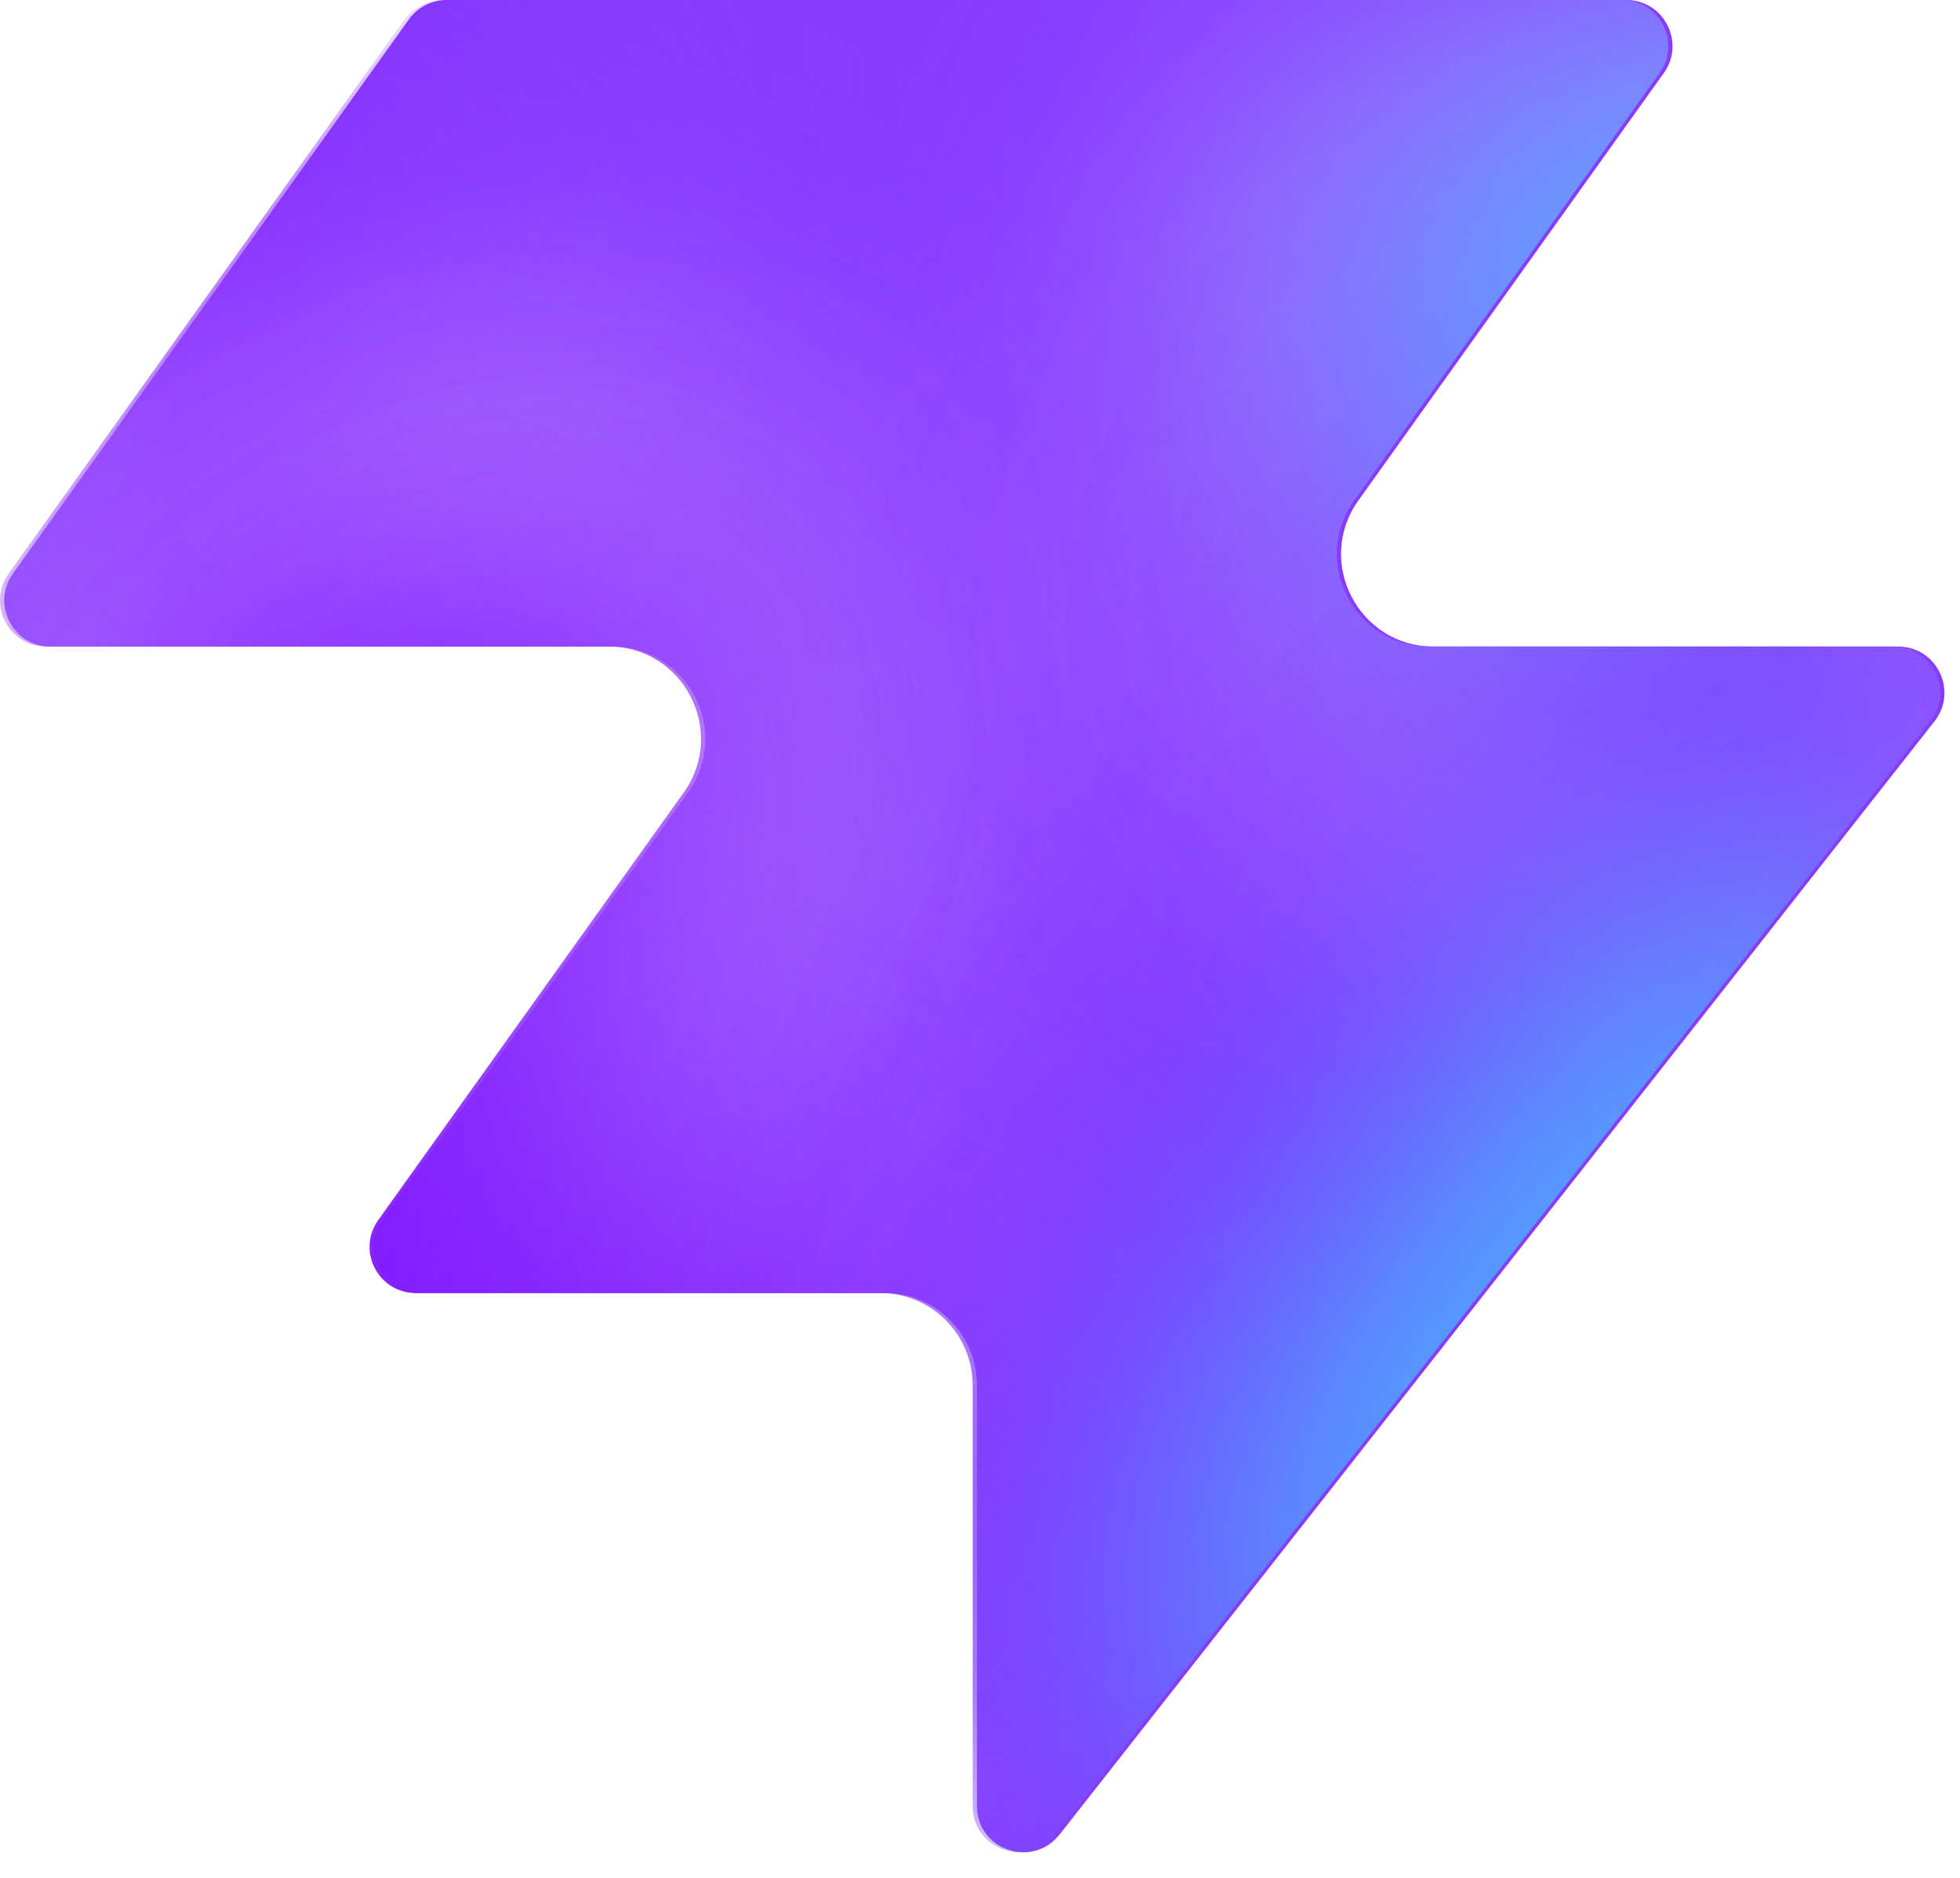
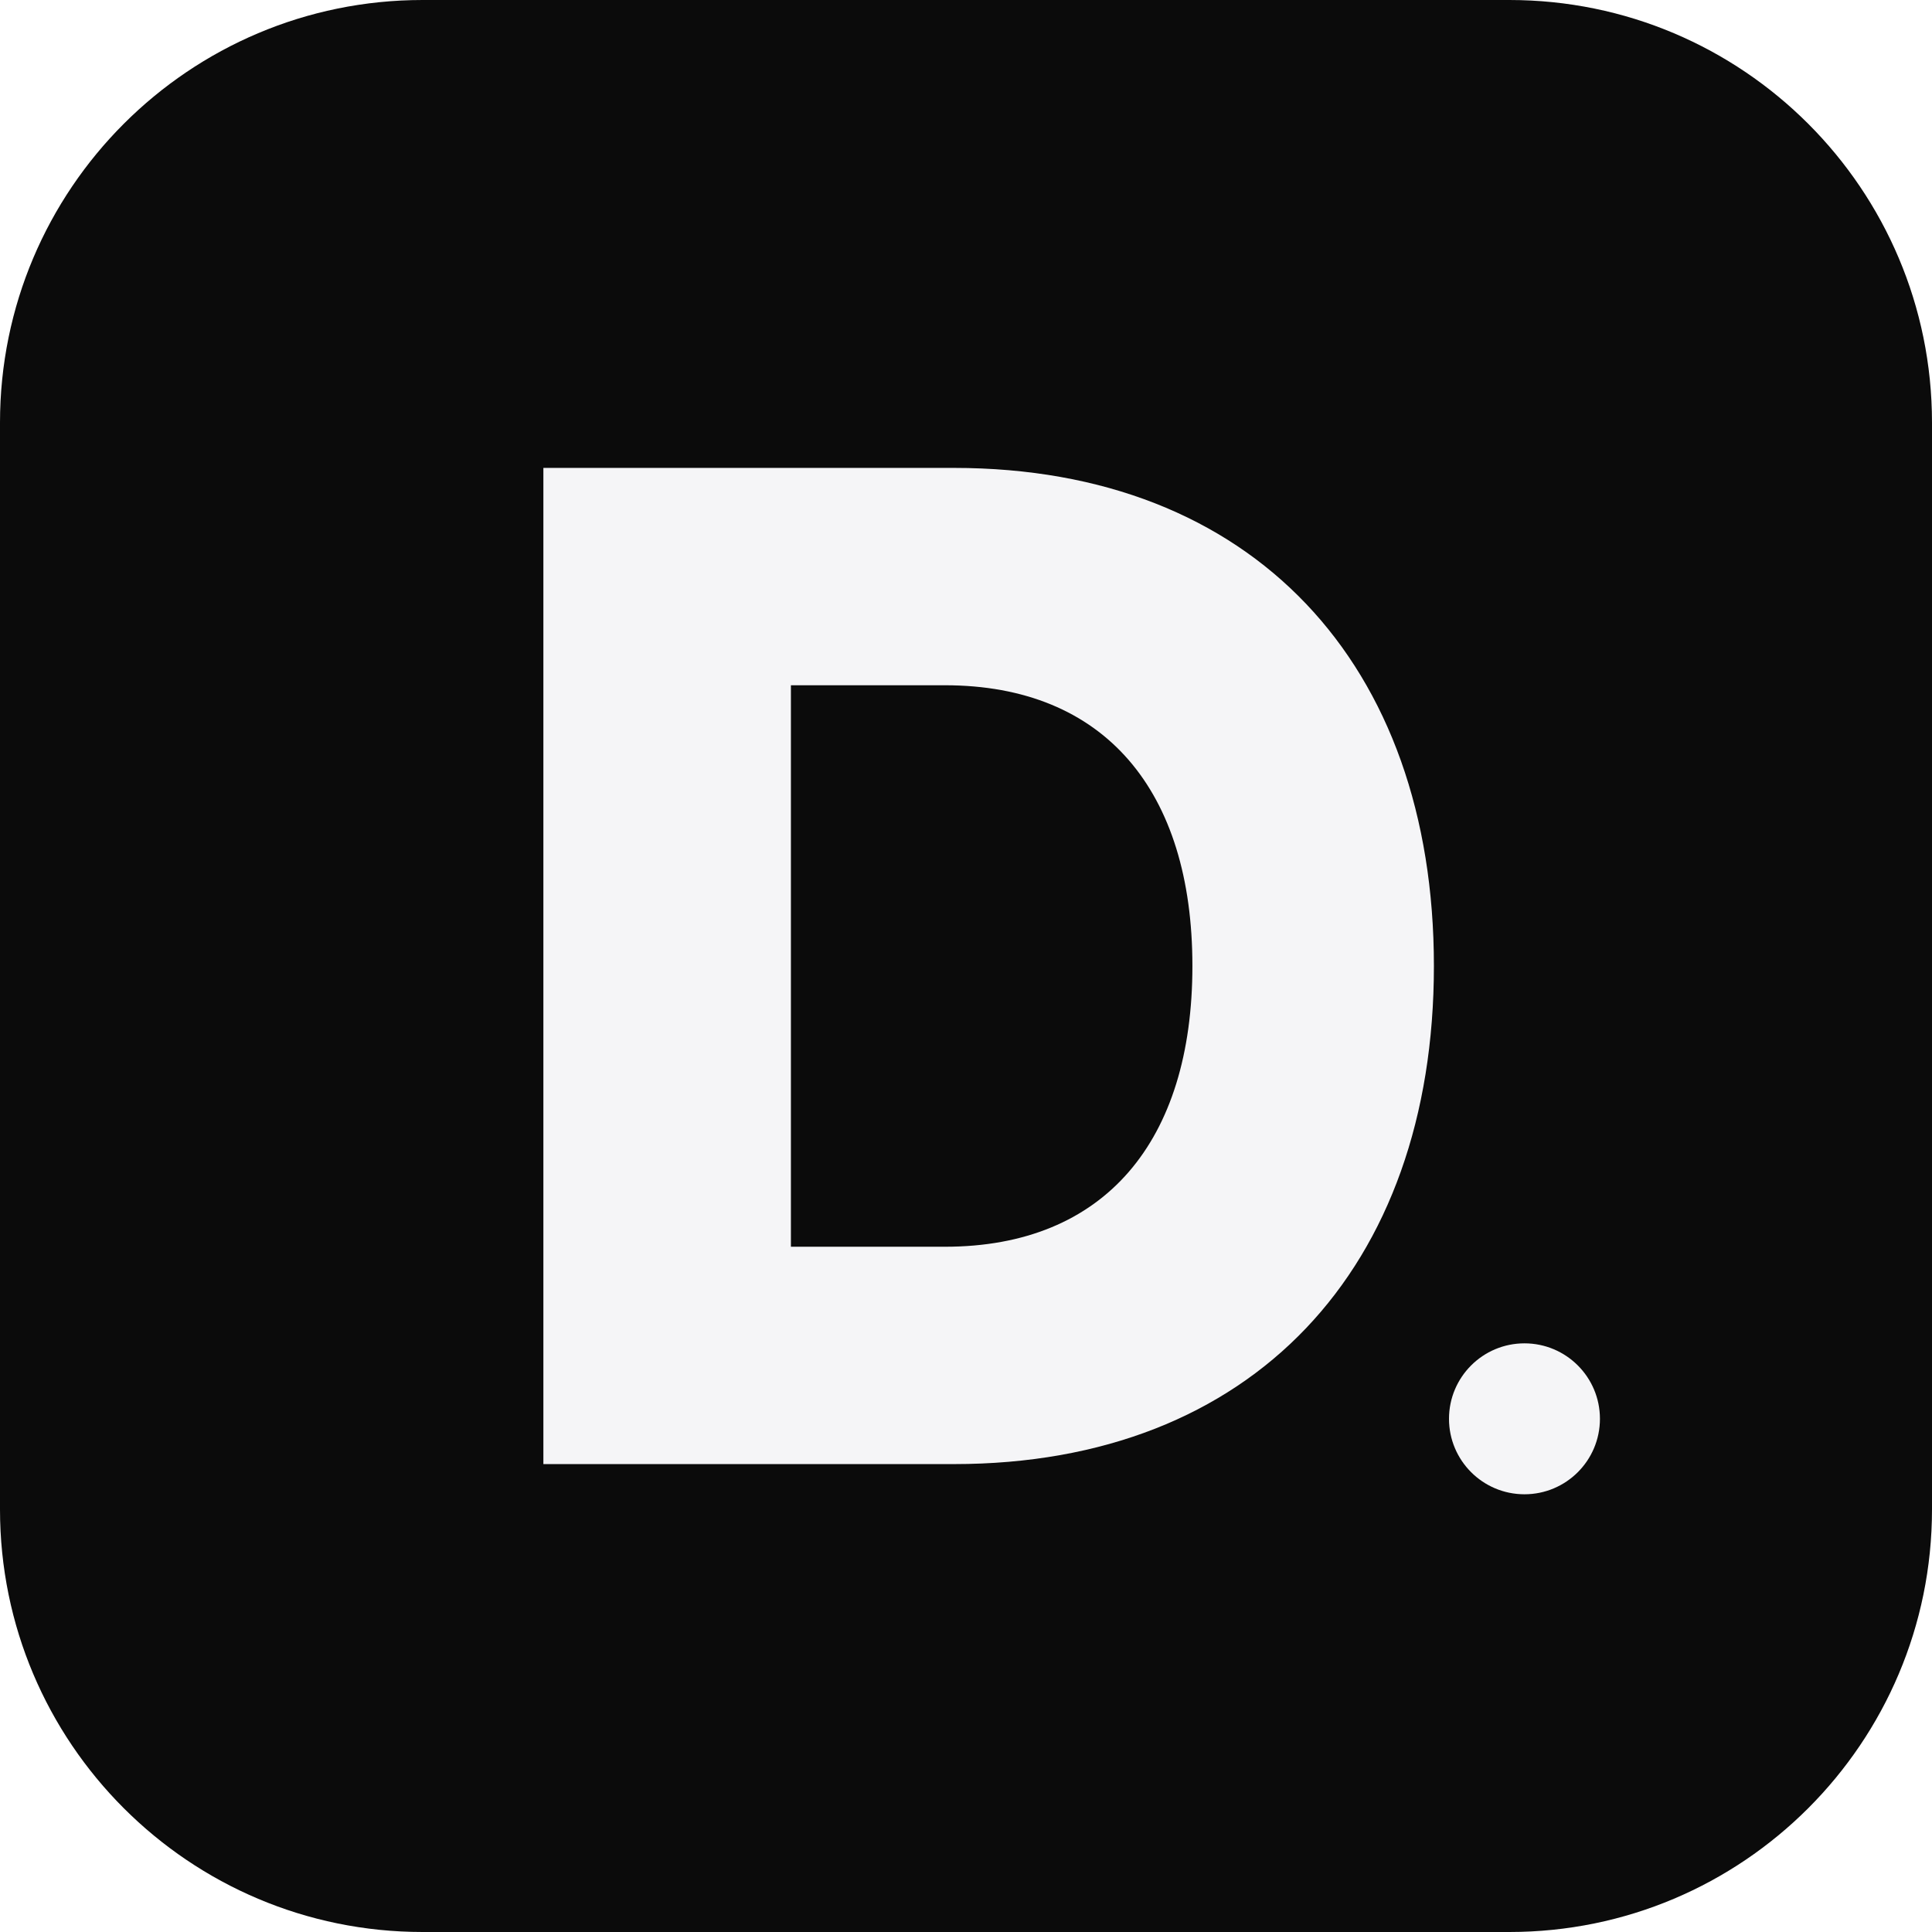
- <svg xmlns="http://www.w3.org/2000/svg" width="48" height="46" fill="none" viewBox="0 0 48 46">
-   <path fill="#863bff" d="M25.946 44.938c-.664.845-2.021.375-2.021-.698V33.937a2.26 2.26 0 0 0-2.262-2.262H10.287c-.92 0-1.456-1.04-.92-1.788l7.48-10.471c1.07-1.497 0-3.578-1.842-3.578H1.237c-.92 0-1.456-1.04-.92-1.788L10.013.474c.214-.297.556-.474.92-.474h28.894c.92 0 1.456 1.04.92 1.788l-7.48 10.471c-1.07 1.498 0 3.579 1.842 3.579h11.377c.943 0 1.473 1.088.89 1.83L25.947 44.94z" style="fill:#863bff;fill:color(display-p3 .525 .23 1);fill-opacity:1" />
-   <mask id="a" width="48" height="46" x="0" y="0" maskUnits="userSpaceOnUse" style="mask-type:alpha">
-     <path fill="#000" d="M25.842 44.938c-.664.844-2.021.375-2.021-.698V33.937a2.26 2.26 0 0 0-2.262-2.262H10.183c-.92 0-1.456-1.04-.92-1.788l7.48-10.471c1.07-1.498 0-3.579-1.842-3.579H1.133c-.92 0-1.456-1.04-.92-1.787L9.91.473c.214-.297.556-.474.92-.474h28.894c.92 0 1.456 1.04.92 1.788l-7.48 10.471c-1.07 1.498 0 3.578 1.842 3.578h11.377c.943 0 1.473 1.088.89 1.832L25.843 44.94z" style="fill:#000;fill-opacity:1" />
-   </mask>
-   <g mask="url(#a)">
-     <g filter="url(#b)">
-       <ellipse cx="5.508" cy="14.704" fill="#ede6ff" rx="5.508" ry="14.704" style="fill:#ede6ff;fill:color(display-p3 .927 .903 1);fill-opacity:1" transform="matrix(.00324 1 1 -.00324 -4.47 31.516)" />
-     </g>
-     <g filter="url(#c)">
-       <ellipse cx="10.399" cy="29.851" fill="#ede6ff" rx="10.399" ry="29.851" style="fill:#ede6ff;fill:color(display-p3 .927 .903 1);fill-opacity:1" transform="matrix(.00324 1 1 -.00324 -39.328 7.883)" />
-     </g>
-     <g filter="url(#d)">
-       <ellipse cx="5.508" cy="30.487" fill="#7e14ff" rx="5.508" ry="30.487" style="fill:#7e14ff;fill:color(display-p3 .492 .077 1);fill-opacity:1" transform="rotate(89.814 -25.913 -14.639)scale(1 -1)" />
-     </g>
-     <g filter="url(#e)">
-       <ellipse cx="5.508" cy="30.599" fill="#7e14ff" rx="5.508" ry="30.599" style="fill:#7e14ff;fill:color(display-p3 .492 .077 1);fill-opacity:1" transform="rotate(89.814 -32.644 -3.334)scale(1 -1)" />
-     </g>
-     <g filter="url(#f)">
-       <ellipse cx="5.508" cy="30.599" fill="#7e14ff" rx="5.508" ry="30.599" style="fill:#7e14ff;fill:color(display-p3 .492 .077 1);fill-opacity:1" transform="matrix(.00324 1 1 -.00324 -34.34 30.47)" />
-     </g>
-     <g filter="url(#g)">
-       <ellipse cx="14.072" cy="22.078" fill="#ede6ff" rx="14.072" ry="22.078" style="fill:#ede6ff;fill:color(display-p3 .927 .903 1);fill-opacity:1" transform="rotate(93.35 24.506 48.493)scale(-1 1)" />
-     </g>
-     <g filter="url(#h)">
-       <ellipse cx="3.47" cy="21.501" fill="#7e14ff" rx="3.47" ry="21.501" style="fill:#7e14ff;fill:color(display-p3 .492 .077 1);fill-opacity:1" transform="rotate(89.009 28.708 47.59)scale(-1 1)" />
-     </g>
-     <g filter="url(#i)">
-       <ellipse cx="3.47" cy="21.501" fill="#7e14ff" rx="3.47" ry="21.501" style="fill:#7e14ff;fill:color(display-p3 .492 .077 1);fill-opacity:1" transform="rotate(89.009 28.708 47.59)scale(-1 1)" />
-     </g>
-     <g filter="url(#j)">
-       <ellipse cx=".387" cy="8.972" fill="#7e14ff" rx="4.407" ry="29.108" style="fill:#7e14ff;fill:color(display-p3 .492 .077 1);fill-opacity:1" transform="rotate(39.51 .387 8.972)" />
-     </g>
-     <g filter="url(#k)">
-       <ellipse cx="47.523" cy="-6.092" fill="#7e14ff" rx="4.407" ry="29.108" style="fill:#7e14ff;fill:color(display-p3 .492 .077 1);fill-opacity:1" transform="rotate(37.892 47.523 -6.092)" />
-     </g>
-     <g filter="url(#l)">
-       <ellipse cx="41.412" cy="6.333" fill="#47bfff" rx="5.971" ry="9.665" style="fill:#47bfff;fill:color(display-p3 .28 .748 1);fill-opacity:1" transform="rotate(37.892 41.412 6.333)" />
-     </g>
-     <g filter="url(#m)">
-       <ellipse cx="-1.879" cy="38.332" fill="#7e14ff" rx="4.407" ry="29.108" style="fill:#7e14ff;fill:color(display-p3 .492 .077 1);fill-opacity:1" transform="rotate(37.892 -1.88 38.332)" />
-     </g>
-     <g filter="url(#n)">
-       <ellipse cx="-1.879" cy="38.332" fill="#7e14ff" rx="4.407" ry="29.108" style="fill:#7e14ff;fill:color(display-p3 .492 .077 1);fill-opacity:1" transform="rotate(37.892 -1.88 38.332)" />
-     </g>
-     <g filter="url(#o)">
-       <ellipse cx="35.651" cy="29.907" fill="#7e14ff" rx="4.407" ry="29.108" style="fill:#7e14ff;fill:color(display-p3 .492 .077 1);fill-opacity:1" transform="rotate(37.892 35.651 29.907)" />
-     </g>
-     <g filter="url(#p)">
-       <ellipse cx="38.418" cy="32.4" fill="#47bfff" rx="5.971" ry="15.297" style="fill:#47bfff;fill:color(display-p3 .28 .748 1);fill-opacity:1" transform="rotate(37.892 38.418 32.4)" />
-     </g>
-   </g>
-   <defs>
-     <filter id="b" width="60.045" height="41.654" x="-19.77" y="16.149" color-interpolation-filters="sRGB" filterUnits="userSpaceOnUse">
-       <feFlood flood-opacity="0" result="BackgroundImageFix" />
-       <feBlend in="SourceGraphic" in2="BackgroundImageFix" result="shape" />
-       <feGaussianBlur result="effect1_foregroundBlur_2002_17158" stdDeviation="7.659" />
-     </filter>
-     <filter id="c" width="90.34" height="51.437" x="-54.613" y="-7.533" color-interpolation-filters="sRGB" filterUnits="userSpaceOnUse">
-       <feFlood flood-opacity="0" result="BackgroundImageFix" />
-       <feBlend in="SourceGraphic" in2="BackgroundImageFix" result="shape" />
-       <feGaussianBlur result="effect1_foregroundBlur_2002_17158" stdDeviation="7.659" />
-     </filter>
-     <filter id="d" width="79.355" height="29.4" x="-49.64" y="2.03" color-interpolation-filters="sRGB" filterUnits="userSpaceOnUse">
-       <feFlood flood-opacity="0" result="BackgroundImageFix" />
-       <feBlend in="SourceGraphic" in2="BackgroundImageFix" result="shape" />
-       <feGaussianBlur result="effect1_foregroundBlur_2002_17158" stdDeviation="4.596" />
-     </filter>
-     <filter id="e" width="79.579" height="29.4" x="-45.045" y="20.029" color-interpolation-filters="sRGB" filterUnits="userSpaceOnUse">
-       <feFlood flood-opacity="0" result="BackgroundImageFix" />
-       <feBlend in="SourceGraphic" in2="BackgroundImageFix" result="shape" />
-       <feGaussianBlur result="effect1_foregroundBlur_2002_17158" stdDeviation="4.596" />
-     </filter>
-     <filter id="f" width="79.579" height="29.4" x="-43.513" y="21.178" color-interpolation-filters="sRGB" filterUnits="userSpaceOnUse">
-       <feFlood flood-opacity="0" result="BackgroundImageFix" />
-       <feBlend in="SourceGraphic" in2="BackgroundImageFix" result="shape" />
-       <feGaussianBlur result="effect1_foregroundBlur_2002_17158" stdDeviation="4.596" />
-     </filter>
-     <filter id="g" width="74.749" height="58.852" x="15.756" y="-17.901" color-interpolation-filters="sRGB" filterUnits="userSpaceOnUse">
-       <feFlood flood-opacity="0" result="BackgroundImageFix" />
-       <feBlend in="SourceGraphic" in2="BackgroundImageFix" result="shape" />
-       <feGaussianBlur result="effect1_foregroundBlur_2002_17158" stdDeviation="7.659" />
-     </filter>
-     <filter id="h" width="61.377" height="25.362" x="23.548" y="2.284" color-interpolation-filters="sRGB" filterUnits="userSpaceOnUse">
-       <feFlood flood-opacity="0" result="BackgroundImageFix" />
-       <feBlend in="SourceGraphic" in2="BackgroundImageFix" result="shape" />
-       <feGaussianBlur result="effect1_foregroundBlur_2002_17158" stdDeviation="4.596" />
-     </filter>
-     <filter id="i" width="61.377" height="25.362" x="23.548" y="2.284" color-interpolation-filters="sRGB" filterUnits="userSpaceOnUse">
-       <feFlood flood-opacity="0" result="BackgroundImageFix" />
-       <feBlend in="SourceGraphic" in2="BackgroundImageFix" result="shape" />
-       <feGaussianBlur result="effect1_foregroundBlur_2002_17158" stdDeviation="4.596" />
-     </filter>
-     <filter id="j" width="56.045" height="63.649" x="-27.636" y="-22.853" color-interpolation-filters="sRGB" filterUnits="userSpaceOnUse">
-       <feFlood flood-opacity="0" result="BackgroundImageFix" />
-       <feBlend in="SourceGraphic" in2="BackgroundImageFix" result="shape" />
-       <feGaussianBlur result="effect1_foregroundBlur_2002_17158" stdDeviation="4.596" />
-     </filter>
-     <filter id="k" width="54.814" height="64.646" x="20.116" y="-38.415" color-interpolation-filters="sRGB" filterUnits="userSpaceOnUse">
-       <feFlood flood-opacity="0" result="BackgroundImageFix" />
-       <feBlend in="SourceGraphic" in2="BackgroundImageFix" result="shape" />
-       <feGaussianBlur result="effect1_foregroundBlur_2002_17158" stdDeviation="4.596" />
-     </filter>
-     <filter id="l" width="33.541" height="35.313" x="24.641" y="-11.323" color-interpolation-filters="sRGB" filterUnits="userSpaceOnUse">
-       <feFlood flood-opacity="0" result="BackgroundImageFix" />
-       <feBlend in="SourceGraphic" in2="BackgroundImageFix" result="shape" />
-       <feGaussianBlur result="effect1_foregroundBlur_2002_17158" stdDeviation="4.596" />
-     </filter>
-     <filter id="m" width="54.814" height="64.646" x="-29.286" y="6.009" color-interpolation-filters="sRGB" filterUnits="userSpaceOnUse">
-       <feFlood flood-opacity="0" result="BackgroundImageFix" />
-       <feBlend in="SourceGraphic" in2="BackgroundImageFix" result="shape" />
-       <feGaussianBlur result="effect1_foregroundBlur_2002_17158" stdDeviation="4.596" />
-     </filter>
-     <filter id="n" width="54.814" height="64.646" x="-29.286" y="6.009" color-interpolation-filters="sRGB" filterUnits="userSpaceOnUse">
-       <feFlood flood-opacity="0" result="BackgroundImageFix" />
-       <feBlend in="SourceGraphic" in2="BackgroundImageFix" result="shape" />
-       <feGaussianBlur result="effect1_foregroundBlur_2002_17158" stdDeviation="4.596" />
-     </filter>
-     <filter id="o" width="54.814" height="64.646" x="8.244" y="-2.416" color-interpolation-filters="sRGB" filterUnits="userSpaceOnUse">
-       <feFlood flood-opacity="0" result="BackgroundImageFix" />
-       <feBlend in="SourceGraphic" in2="BackgroundImageFix" result="shape" />
-       <feGaussianBlur result="effect1_foregroundBlur_2002_17158" stdDeviation="4.596" />
-     </filter>
-     <filter id="p" width="39.409" height="43.623" x="18.713" y="10.588" color-interpolation-filters="sRGB" filterUnits="userSpaceOnUse">
-       <feFlood flood-opacity="0" result="BackgroundImageFix" />
-       <feBlend in="SourceGraphic" in2="BackgroundImageFix" result="shape" />
-       <feGaussianBlur result="effect1_foregroundBlur_2002_17158" stdDeviation="4.596" />
-     </filter>
-   </defs>
+ <svg xmlns="http://www.w3.org/2000/svg" width="64" height="64" viewBox="0 0 64 64" fill="none">
+   <rect width="64" height="64" rx="14" fill="#0B0B0B" />
+   <path fill-rule="evenodd" clip-rule="evenodd" d="M18 15.5H31.6C41.5 15.5 47.5 22 47.5 32C47.5 42 41.5 48.5 31.6 48.5H18V15.5ZM26.2 22.7V41.3H31.3C36.6 41.3 39.5 37.8 39.5 32C39.5 26.2 36.6 22.7 31.3 22.7H26.2Z" fill="#F5F5F7" />
+   <circle cx="50.5" cy="47" r="2.5" fill="#F5F5F7" />
</svg>
